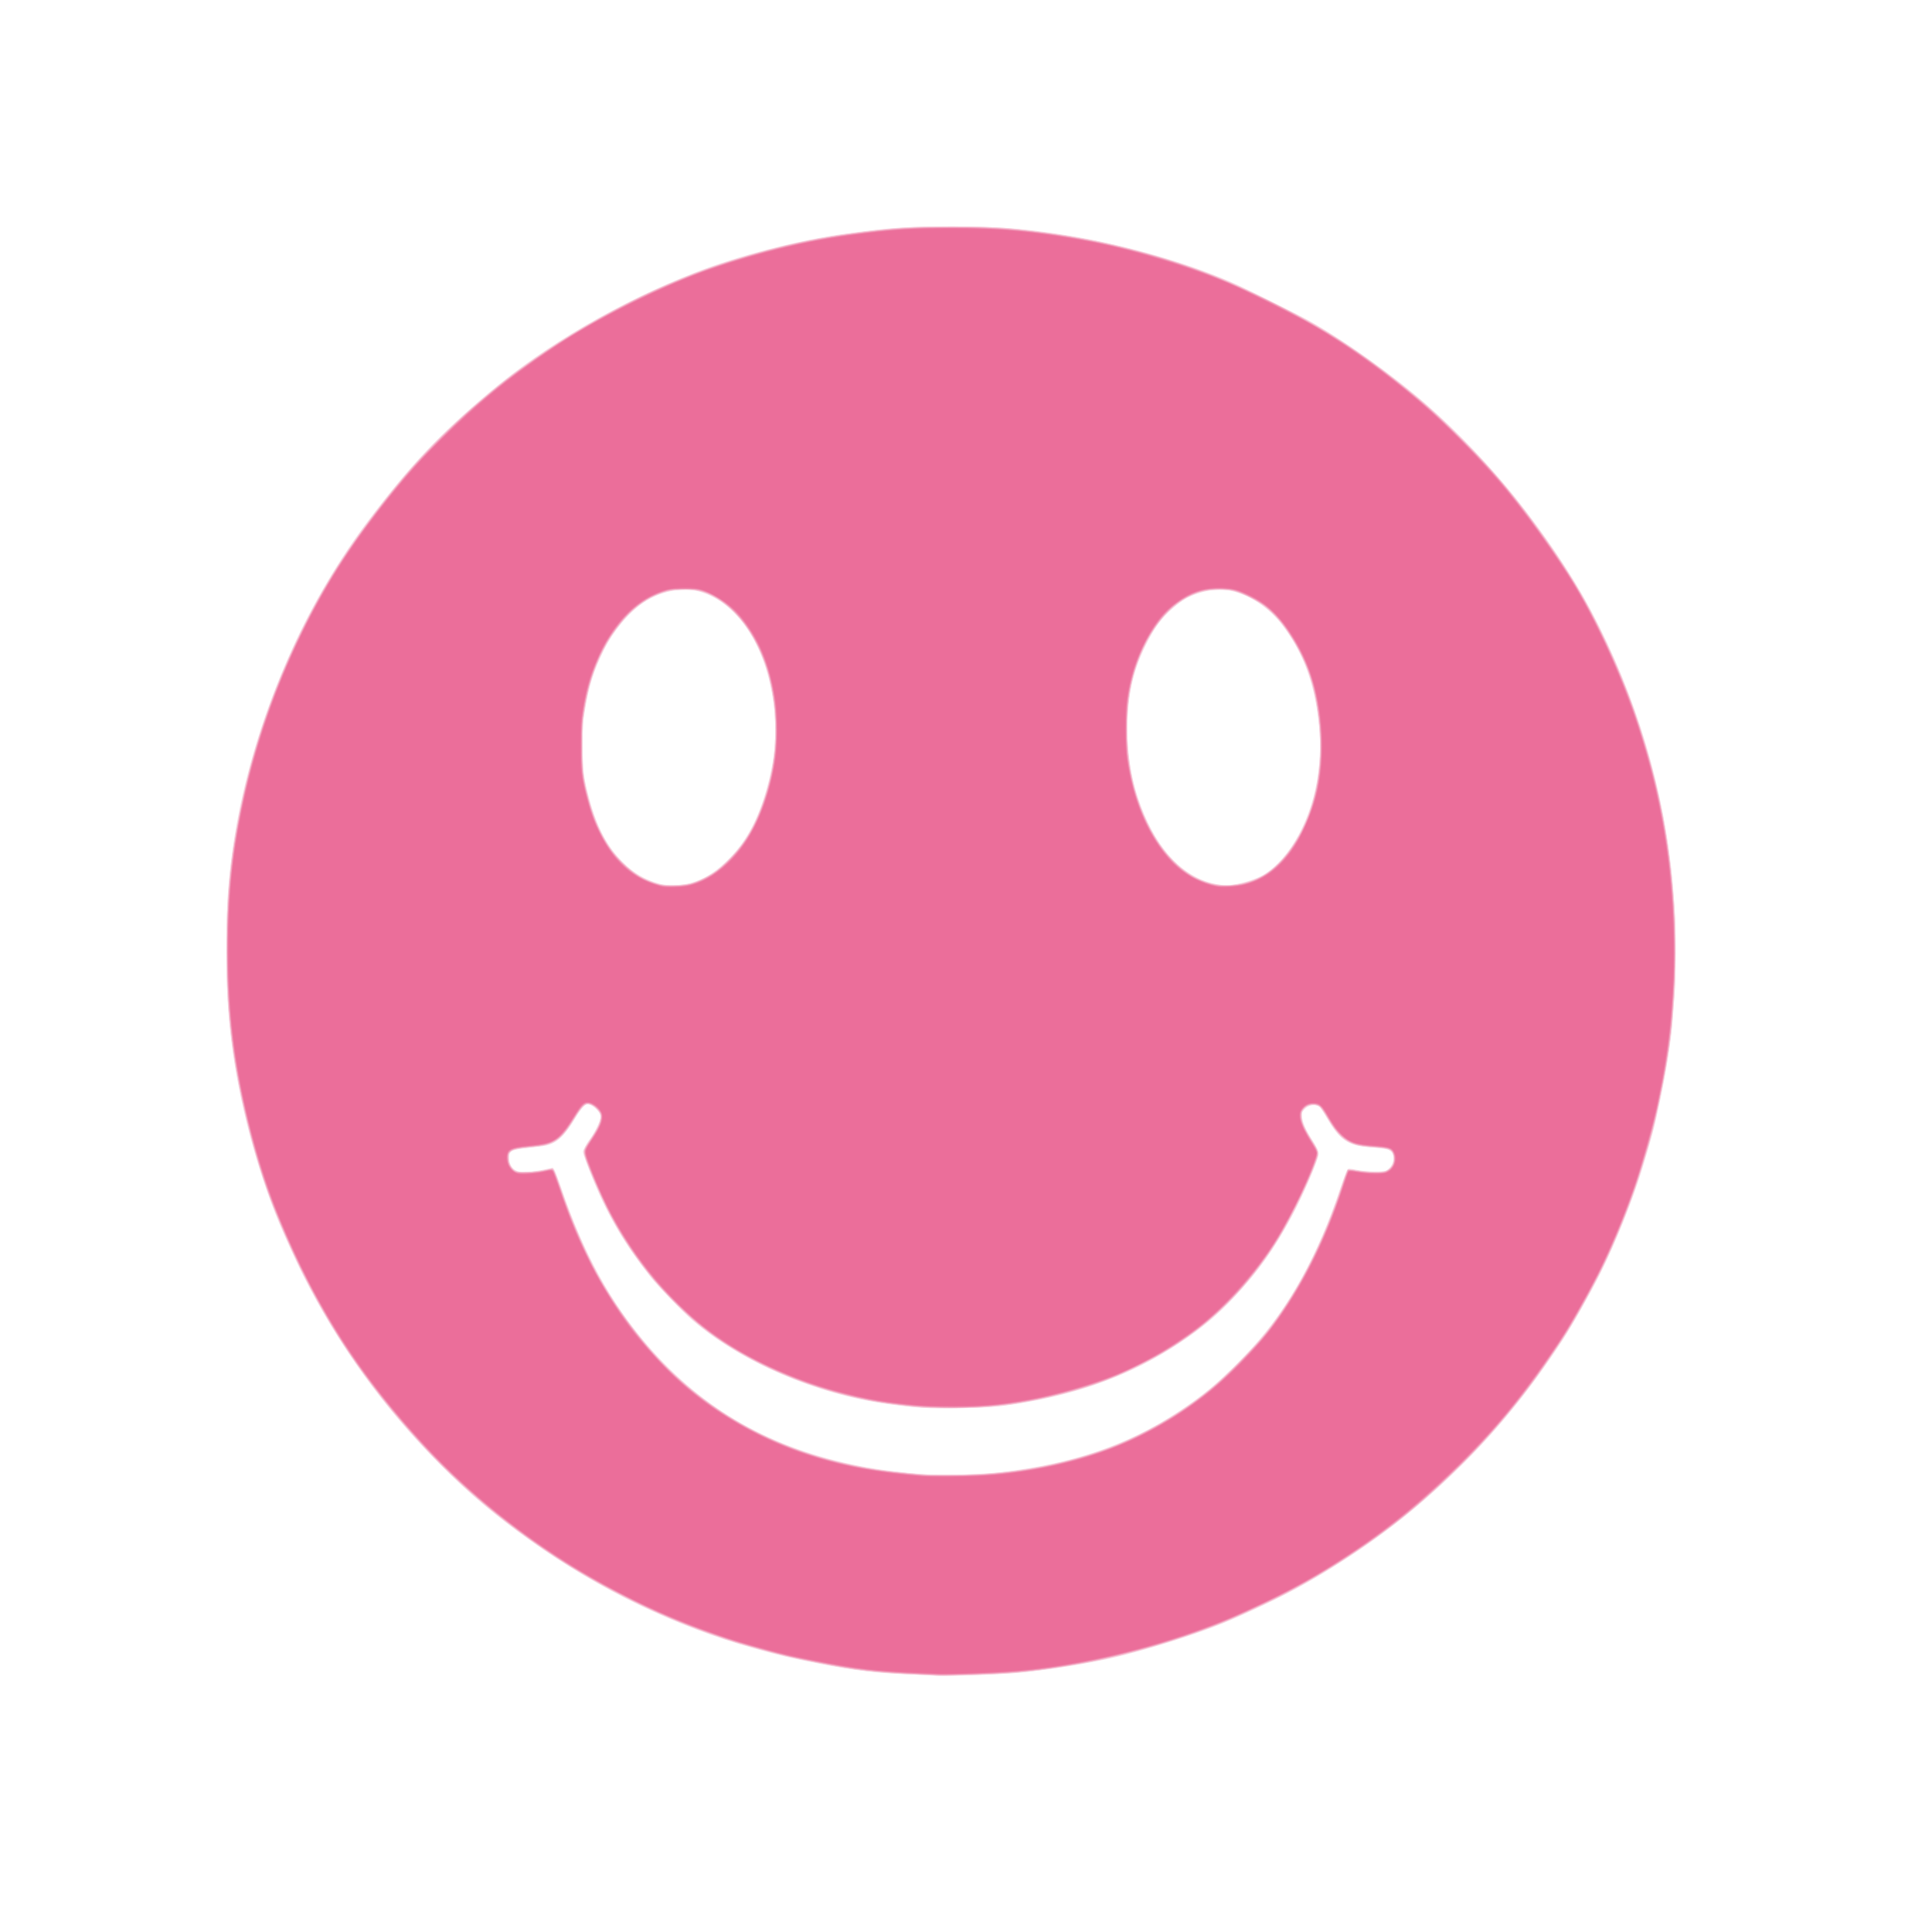
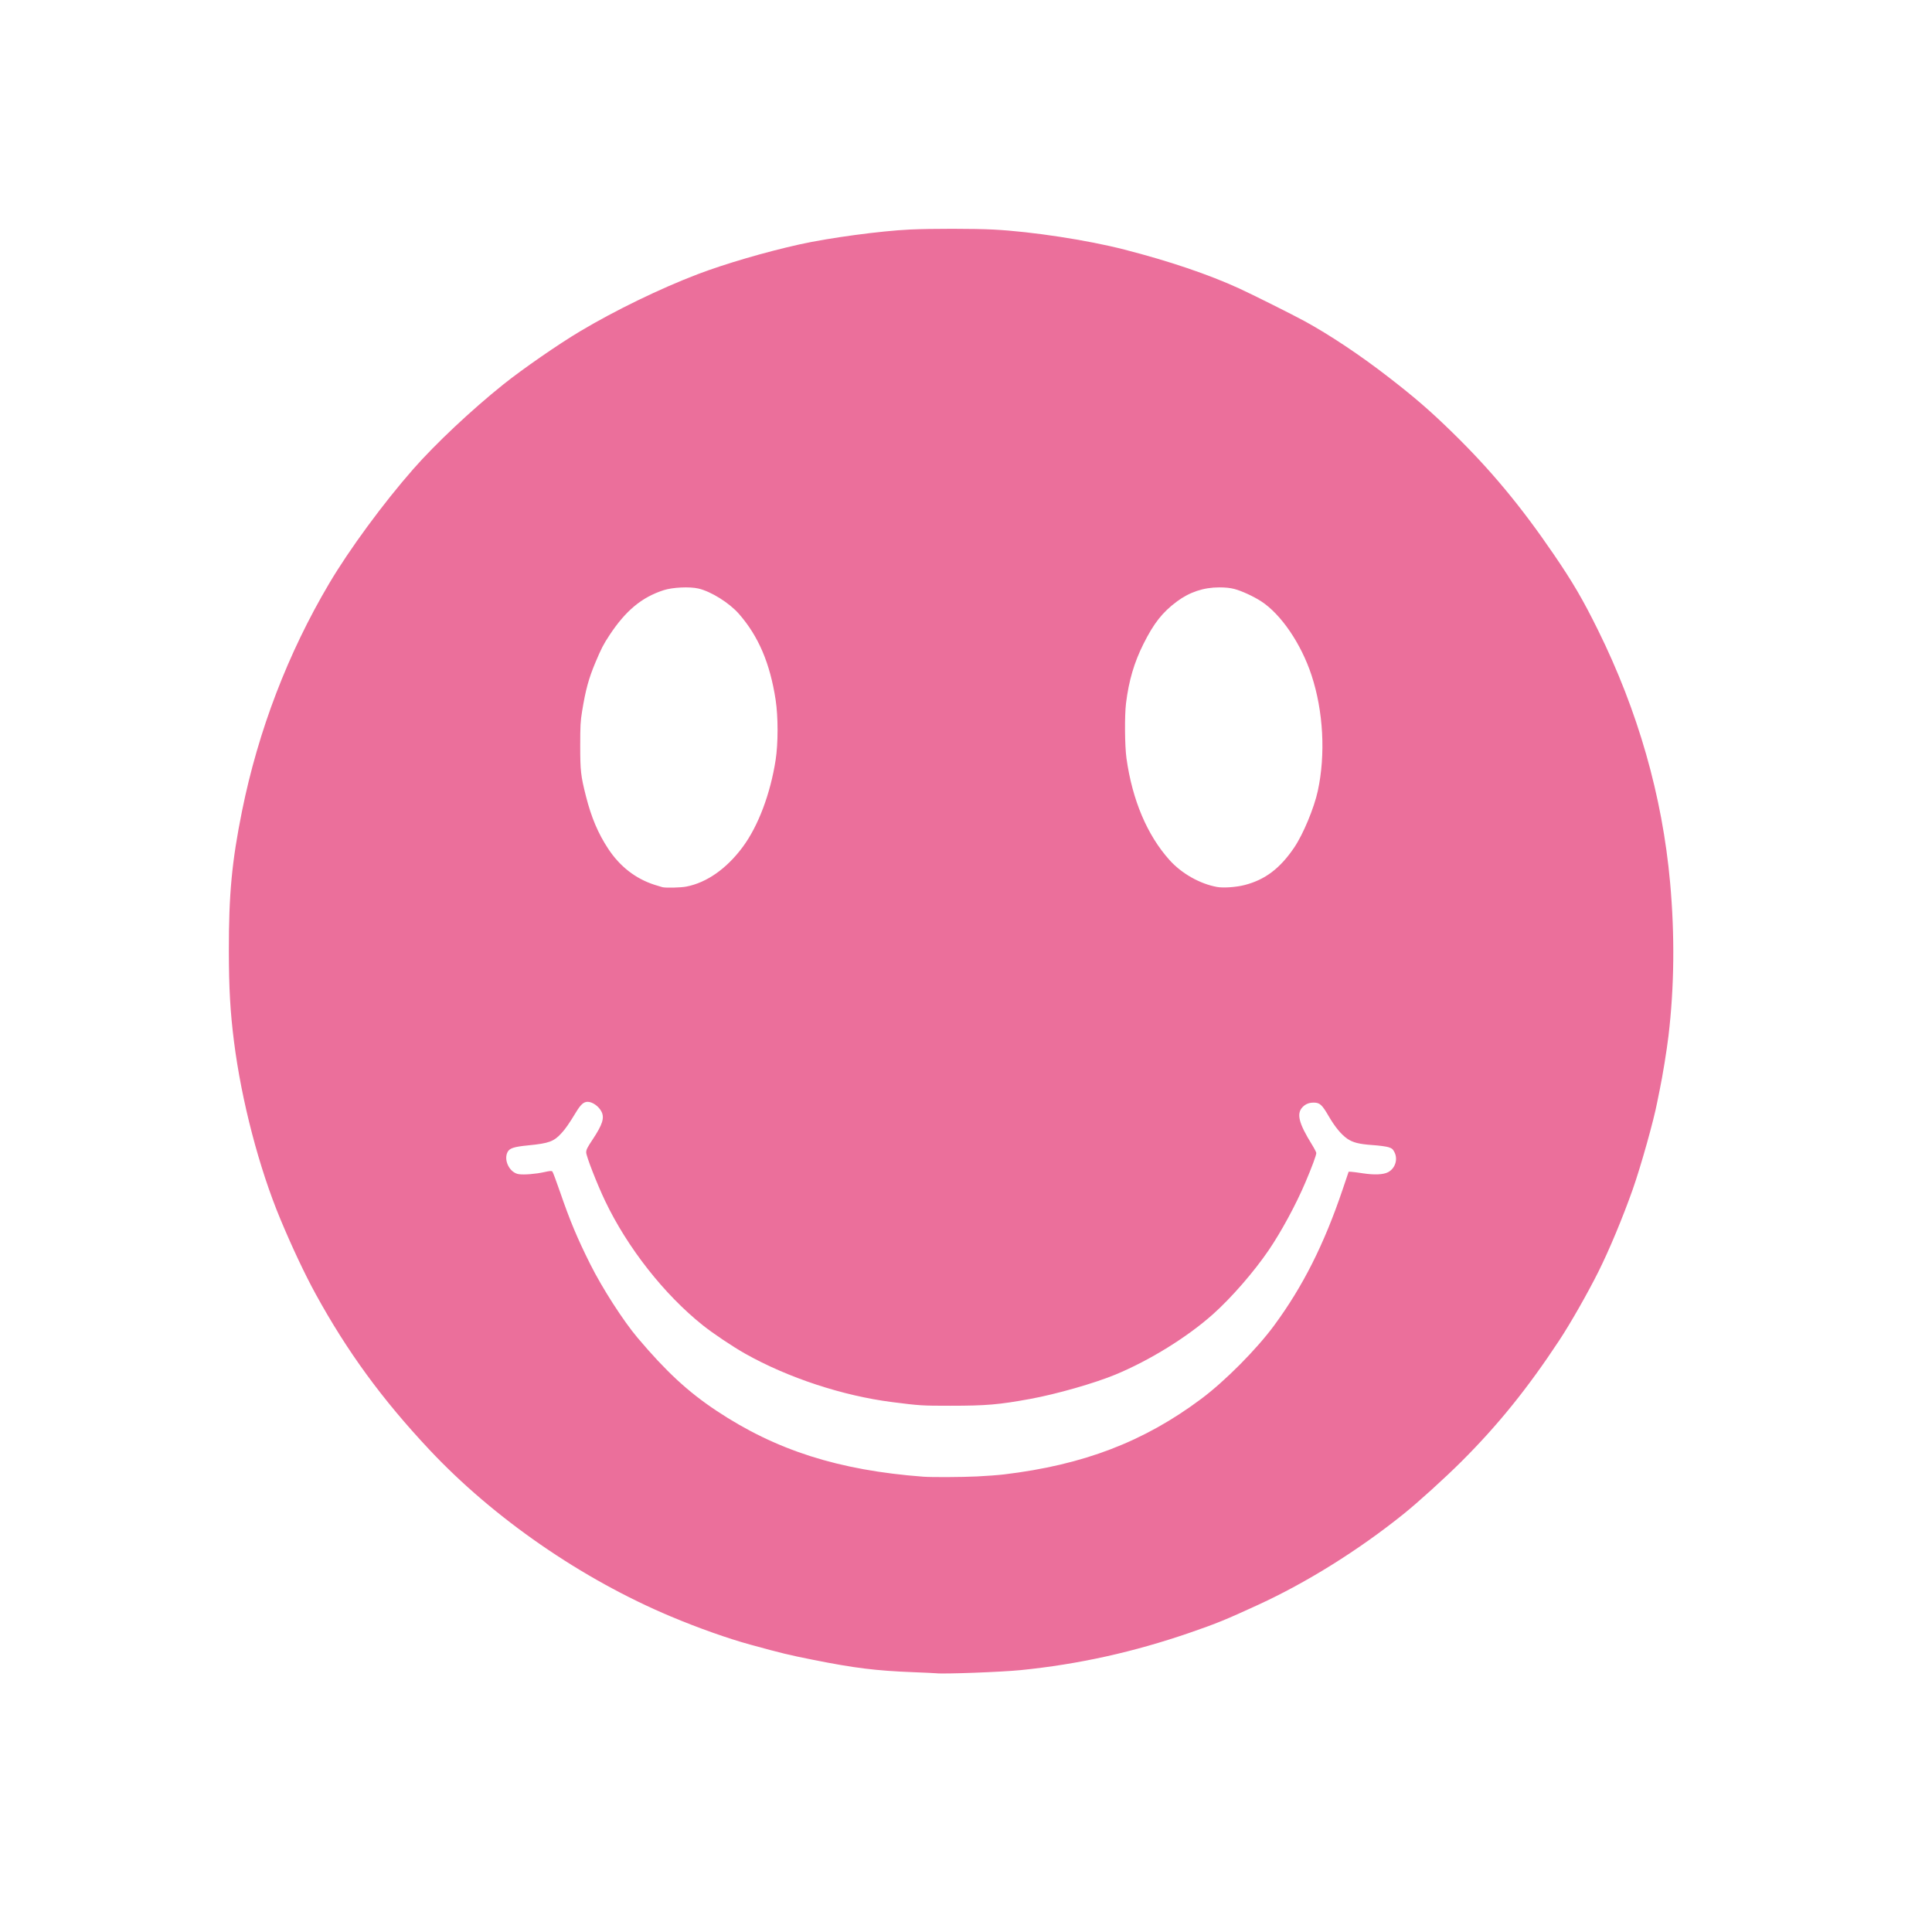
<svg xmlns="http://www.w3.org/2000/svg" width="128pt" height="128pt" viewBox="0 0 45.156 45.156">
-   <path style="fill:#f9d8e3" d="M914 1844.415c-.825-.193-13.2-.804-27.5-1.357-43.54-1.682-71.78-4.997-115.408-13.545-38.64-7.57-45.741-9.236-81.592-19.14-97.54-26.946-193.719-73.224-280-134.728-44.728-31.883-77.095-59.124-113-95.105-70.791-70.94-128.552-150.786-172.477-238.424-8.543-17.045-21.824-46.099-29.537-64.616-27.79-66.716-50.223-151.67-59.415-225-4.916-39.217-6.434-66.429-6.473-116-.039-49.203 1.076-71.52 5.445-109 10.259-88.005 37.168-181.887 77.266-269.568 25.593-55.963 58.161-110.869 93.893-158.293 52.438-69.596 89.437-108.85 152.722-162.026 70.758-59.457 163.466-113.393 257.97-150.084 54.695-21.235 130.262-40.653 188.99-48.563 56.131-7.56 76.07-8.916 131.116-8.923 54.298-.007 83.951 2.029 131.5 9.025 78.977 11.621 166.237 36.398 228.189 64.793 16.433 7.532 73.925 36.251 86.311 43.115 44.85 24.856 105.58 68.119 149.5 106.504 36.494 31.894 79.923 77.453 110.874 116.314 37.634 47.253 71.62 97.937 94.316 140.658 57.347 107.943 92.633 226.41 102.774 345.048 2.982 34.887 3.516 47.337 3.519 82 0 21.704-.57 42.598-1.505 55-.83 11-1.964 26.075-2.522 33.5-1.781 23.711-7.886 62.255-15.84 100-6.74 31.987-10.32 45.574-22.264 84.5-12.14 39.566-33.336 92.522-51.757 129.31-13.647 27.254-35.193 65.415-47.817 84.69-39.055 59.632-78.073 108.219-122.832 152.956-53.658 53.633-102.779 92.591-167.946 133.2-36.772 22.916-67.737 38.927-121 62.566-33.77 14.988-92.223 34.195-142.088 46.688-32.642 8.179-86.31 17.044-127.412 21.046-22.883 2.229-100.465 4.76-106 3.46zM965.5 1592c24.06-1.144 40.452-2.9 66-7.07 82.984-13.548 148.236-40.271 211.007-86.417 22.915-16.847 45.353-37.528 70.228-64.73 45.822-50.11 82.397-116.202 110.005-198.782 4.137-12.375 8.25-23.244 9.141-24.153 1.505-1.536 2.357-1.512 12.119.345 14.099 2.68 32.294 2.968 36.662.578 9.767-5.344 12.196-19.845 4.145-24.741-3.461-2.105-6.592-2.604-25.447-4.052-26.222-2.014-36.966-9.16-51.86-34.494-3.85-6.549-8.04-13.146-9.31-14.66-4.654-5.548-14.503-4.647-20.206 1.848-2.951 3.361-3.17 4.088-2.792 9.3.464 6.42 4.784 16.322 12.073 27.674 6.559 10.216 8.735 14.824 8.735 18.497 0 6.68-19.282 51.57-33.53 78.06-21.962 40.83-41.45 68.29-71.18 100.298-21.673 23.332-41.225 39.75-70.29 59.02-58.161 38.56-121.246 62.219-201 75.383-23.23 3.835-40.922 5.2-75 5.785-36.208.622-51.797-.3-88-5.2-90.009-12.185-184.051-52.535-245.317-105.256-12.572-10.818-43.017-42.32-52.445-54.264-31.45-39.847-51.997-74.322-70.058-117.545-8.295-19.851-14.18-35.966-14.18-38.825 0-2.464 4.264-10.345 8.981-16.598 5.36-7.106 12.015-20.527 12.675-25.56.4-3.057-.007-4.704-1.82-7.347-3.213-4.687-8.705-8.917-12.584-9.693-2.84-.568-3.71-.17-7.063 3.226-2.102 2.13-6.238 7.924-9.19 12.874-13.918 23.338-23.196 32.09-37.499 35.377-2.75.632-11.661 1.808-19.803 2.612-23.24 2.296-26.252 3.78-26.125 12.868.107 7.648 3.376 13.29 9.19 15.862 3.96 1.752 5.968 1.972 13.764 1.507 5.02-.3 14.194-1.598 20.388-2.885l11.262-2.341 1.739 2.147c.957 1.181 5.024 11.756 9.039 23.5 28.051 82.054 61.416 142.84 108.079 196.899 69.534 80.557 154.755 128.985 265.467 150.853 22.162 4.378 51.94 8.182 81.5 10.412 10.344.78 42.939.618 62.5-.312zm-356-739.945c18.091-4.912 33.357-14.794 50.353-32.595 20.323-21.286 34.075-47.15 44.672-84.015 12.954-45.063 14.613-84.674 5.401-128.944-13.07-62.815-47.815-108.602-90.743-119.581-20.856-5.334-48.019.3-68.536 14.215-18.504 12.55-37.589 35.45-49.475 59.366-12.7 25.556-18.781 44.93-23.85 76-2.553 15.642-2.772 19.157-2.744 44 .034 30.767 1.217 40.058 8.53 67 9.352 34.454 22.01 58.477 40.892 77.6 14.285 14.469 28.534 22.887 47.35 27.974 9.506 2.57 26.611 2.113 38.15-1.02zm683.119 1.407c11.318-1.96 26.675-7.191 33.946-11.562 34.106-20.5 61.67-71.72 68.826-127.899 3.536-27.76 2.967-51.122-1.986-81.462-6.59-40.372-20.161-73.082-42.665-102.83-16.527-21.849-40.45-37.97-64.137-43.223-12.499-2.772-26.997-1.711-41.372 3.026-12.519 4.126-19.67 8.298-31.751 18.526-13.936 11.797-23.549 25.015-34.52 47.463-15.631 31.988-22.168 62.096-22.361 103-.166 35.187 5.414 67.143 17.11 97.979 21.151 55.771 54.134 89.54 94.791 97.048 9.482 1.75 13.7 1.74 24.119-.066z" transform="matrix(.01867 0 0 .01867 4.758 4.73)" />
-   <path style="fill:#f7c9d9" d="M921 1844.416c-1.375-.197-14.875-.828-30-1.404-33.203-1.262-61.18-3.831-86-7.896-32.466-5.317-76.664-14.845-105-22.635-33.825-9.3-35.937-9.942-59.5-18.123-78.694-27.32-155.017-66.341-223.5-114.267-66.03-46.21-114.758-90.285-168.143-152.091-17.84-20.655-22.82-26.87-40.805-50.936-46.758-62.563-82.84-127.084-115.609-206.731C66.088 1206.275 44.036 1121.19 35.08 1049c-4.586-36.964-6.327-67.216-6.417-111.5-.152-74.614 5.162-124.317 20.854-195.036 27.399-123.485 83.838-246.657 157.797-344.376 51.474-68.01 89.269-108.017 151.075-159.919 39.4-33.085 91.887-68.603 140.611-95.15 40.17-21.885 65.353-33.839 106.5-50.553 46.187-18.76 112.678-37.87 164.988-47.415 37.905-6.917 86.224-12.729 117.012-14.073 41.146-1.797 102.102-.834 127 2.007 45.819 5.228 60.677 7.373 93.933 13.564 55.488 10.33 131.083 33.388 180.067 54.926 18.701 8.222 66.074 31.593 86.5 42.673 45.78 24.834 91.885 56.645 141 97.287 52.12 43.127 103.911 98.125 146.027 155.065 42.176 57.02 66.326 96.389 91.023 148.38 21.658 45.593 35.572 80.908 48.978 124.308 23.85 77.21 35.87 145.832 40.078 228.812 1.227 24.188.648 78.779-1.034 97.5-.543 6.05-1.448 17.525-2.01 25.5-.908 12.864-3.528 33.414-7.14 56-2.298 14.375-11.071 57.618-15.013 74-4.52 18.787-17.771 63.694-24.584 83.31-11.822 34.042-31.682 81.37-45.423 108.249-17.295 33.831-35.023 64.613-51.222 88.941-51.251 76.967-99.338 132.054-168.18 192.664-57.725 50.822-136.387 101.87-205.5 133.36a8378.413 8378.413 0 0 0-24 10.992c-51.343 23.63-131.617 48.414-194.087 59.922-53.423 9.842-87.309 13.53-137.913 15.014-10.725.315-24.675.74-31 .946-6.325.206-12.625.214-14 .017zm50-252.42c64.73-3.265 132.926-18.81 185.852-42.365 35.265-15.695 77.293-41.843 106.12-66.024 10.728-9 44.958-42.964 56.544-56.107 42.523-48.232 79.66-117.558 105.607-197.144 3.254-9.979 6.554-18.673 7.335-19.321 1.099-.912 3.416-.786 10.231.556 5.593 1.1 13.923 1.766 22.811 1.822 13.025.08 14.221-.07 17.18-2.18 5.496-3.921 7.616-8.46 7.125-15.251-.737-10.194-2.982-11.318-25.808-12.923-7.977-.561-16.977-1.747-20-2.635-15.214-4.47-24.64-13.088-36.594-33.46-4.193-7.146-8.76-13.886-10.148-14.978-3.18-2.5-12.207-2.726-16.1-.402-4.81 2.87-6.664 6.383-6.559 12.416.13 7.42 3.095 14.607 11.614 28.145 10.334 16.422 10.438 16.855 6.663 27.572-12.427 35.274-38.212 85.656-60.063 117.362-41.803 60.655-93.539 105.29-161.31 139.17-43.543 21.768-92.7 37.067-151.5 47.15-26.406 4.528-46.495 5.982-83.5 6.044-35.184.059-41.324-.347-76.5-5.063-62.212-8.34-131.655-31.524-184-61.427-32.79-18.733-56.17-36.282-81.868-61.453-46.45-45.498-78.721-93.502-104.944-156.106-10.767-25.705-13.617-34.296-12.806-38.615.353-1.885 3.615-7.668 7.247-12.853 8.84-12.616 13.371-22.35 13.371-28.72 0-4.314-.491-5.483-3.966-9.43-4.525-5.14-8.343-7.062-13.114-6.598-4.04.392-8.334 5.477-17.79 21.064-11.423 18.828-20.21 26.466-34.63 30.103-3.3.832-13.155 2.24-21.9 3.13-21.346 2.17-23.6 3.366-23.6 12.523 0 7.16 3.136 13.503 8.025 16.229 3.109 1.733 4.845 1.878 16.475 1.377 7.15-.307 16.6-1.395 21-2.416 4.4-1.022 8.572-1.666 9.271-1.432 2.043.683 3.885 5.06 11.369 27.017 14.881 43.663 33.217 85.155 51.14 115.727 25.8 44.009 59.606 86.84 92.22 116.84 52.752 48.525 114.783 82.957 184.763 102.56 28.059 7.86 63.485 14.735 88.237 17.126 6.6.637 17.85 1.736 25 2.442 16.06 1.585 55.495 1.841 81.5.529zM610.5 852.614c9.07-2.502 24.144-10.093 32.078-16.154 8.125-6.207 22.74-21.05 29.779-30.242 18.73-24.462 34.368-65.216 40.82-106.389 3.204-20.438 3.216-57.874.026-78.328-4.432-28.42-10.545-48.38-21.317-69.595-14.662-28.879-37.199-51.914-60.437-61.773-10.354-4.393-17.313-5.416-33.614-4.941-13.207.385-15.122.691-24.335 3.895-33.425 11.623-62.238 43.022-80.94 88.203-7.523 18.172-11.29 32.056-15.254 56.211-2.62 15.969-2.788 18.82-2.76 47 .027 26.547.286 31.428 2.256 42.412 6.166 34.382 17.233 63.672 32.505 86.027 6.814 9.975 22.288 25.39 31.884 31.763 7.504 4.983 18.667 9.898 29.121 12.822 7.026 1.964 31.797 1.403 40.188-.911zm687.637.359c11.473-2.338 22.789-6.582 30.197-11.326 18.306-11.722 35.059-32.034 47.221-57.253 20.999-43.54 27.125-94.173 18.378-151.893-5.079-33.517-15.133-61.17-31.77-87.382-17.4-27.413-31.582-40.757-55.42-52.138-13.351-6.375-20.332-7.947-35.365-7.965-20.353-.025-35.438 4.906-51.378 16.794-31.463 23.466-55.177 69.434-61.49 119.191-11.57 91.195 20.067 183.684 74.986 219.217 20.604 13.331 41.542 17.462 64.641 12.755z" transform="matrix(.01867 0 0 .01867 4.758 4.73)" />
-   <path style="fill:#f3b0c7" d="M915.5 1843.393c-1.1-.184-13.7-.792-28-1.35-44.005-1.72-71.748-4.98-115.877-13.617-35.906-7.027-44.067-8.921-75.449-17.507-69.278-18.953-130.417-43.795-196.174-79.71-82.433-45.021-162.141-106.844-223.963-173.709-63.034-68.175-108.66-133.076-148.783-211.636-15.063-29.493-35.35-76.014-45.73-104.864-20.262-56.313-38.023-130.35-45.459-189.5-4.743-37.73-6.362-66.527-6.434-114.5-.107-69.788 3.584-110.57 15.475-171 20.49-104.132 60.864-208.557 115.218-298 25.363-41.738 70.27-101.932 103.698-139 16.952-18.798 55.665-57.052 71.402-70.553 37.652-32.306 48.96-41.204 79.576-62.613 76.068-53.193 165.317-97.737 245.214-122.386C728.39 52.416 767.6 44.223 841.937 35.476c28.182-3.317 52.085-4.448 94.063-4.453 42.675-.005 66.27 1.186 98.635 4.978 82.743 9.694 159.515 28.456 230.657 56.37 28.45 11.162 78.053 34.913 114.208 54.683 46.883 25.636 105.601 67.522 153.5 109.5 17.446 15.288 61.84 59.71 78.897 78.946 45.458 51.265 93.45 119.091 122.407 173 40.834 76.018 72.747 164.028 89.565 247 13.048 64.377 18.687 124.829 17.863 191.5-.83 67.195-5.856 112.775-19.625 178-6.47 30.643-8.616 38.989-18.647 72.5-11.905 39.766-24.436 73.675-41.143 111.331-12.79 28.829-35.684 72.264-54.068 102.582-5.59 9.221-28.716 43.302-40.092 59.087-42.244 58.617-103.002 122.817-161.657 170.817-50.295 41.16-115.285 82.66-171.5 109.517-47.871 22.87-67.574 30.991-108.226 44.604-70.741 23.688-137.602 37.98-208.367 44.541-23.386 2.168-95.96 4.576-102.907 3.414zm52-250.415c58.387-2.835 117.763-14.977 169.5-34.664 7.975-3.035 23.5-9.929 34.5-15.32 51.554-25.271 94.089-56.835 133.519-99.08 19.145-20.513 22.351-24.225 31.324-36.258 37.77-50.654 64.698-103.815 88.104-173.93 3.998-11.977 7.574-22.08 7.948-22.454.373-.373 5.725.19 11.892 1.253 15.202 2.618 31.855 2.65 37.052.069 5.584-2.773 9.161-8.677 9.161-15.12 0-6.14-1.884-10.104-5.754-12.105-1.554-.804-8.095-1.907-14.535-2.452-21.844-1.85-27.385-2.81-33.962-5.888-11.117-5.202-19.346-14.483-31.852-35.924-2.855-4.893-6.148-9.167-7.897-10.246-5.934-3.662-14.868-1.776-19.898 4.202-2.571 3.056-2.773 3.881-2.417 9.887.454 7.64 4.121 15.924 13.749 31.052 7.446 11.701 8.002 14.152 5.059 22.291-9.12 25.22-26.916 63.033-41.988 89.209-27.251 47.33-69.845 95.933-110.32 125.885-24.225 17.928-46.203 31.138-75.185 45.193-28.943 14.035-53.698 23.024-88.093 31.987-48.154 12.55-82.255 17.198-132.907 18.116-34.53.626-50.093-.31-86.5-5.207-96.93-13.035-195.556-57.397-256.5-115.373-41.737-39.704-72.579-81.237-96.983-130.601-11.185-22.622-24.48-54.025-27.166-64.163-1.71-6.457-1.305-7.578 7.282-20.11 7.961-11.617 12.45-20.784 13.13-26.811.634-5.633-2.795-11.212-9.508-15.47-9.276-5.882-12.217-3.937-24.804 16.402-9.72 15.706-17.285 24.239-25.125 28.339-7.655 4.003-11.734 4.901-30.826 6.79-23.621 2.335-27.845 5.07-26.074 16.878.762 5.078 3.718 9.96 7.906 13.053 4.126 3.047 22.081 2.876 36.605-.348l10.437-2.317 1.654 2.043c.91 1.124 4.71 10.969 8.446 21.878 16.202 47.315 34.87 89.4 53.756 121.191 35.398 59.582 76.48 106.757 124.38 142.826 59.494 44.798 125.797 72.821 206.39 87.23 16.945 3.03 47.086 6.596 71 8.4 10.497.792 46.044.61 65.5-.333zM609 853.51c9.838-2.593 25.532-10.45 34.655-17.35 16.739-12.657 34.445-34.427 44.788-55.064 18.849-37.613 29.779-87.251 28.206-128.096-1.457-37.82-9.32-70.985-23.6-99.535-12.16-24.315-27.639-43.077-45.15-54.728C631.64 487.918 619.294 484 601.47 484c-29.435 0-57.01 14.472-78.544 41.223-10.626 13.199-16.742 22.45-22.672 34.298-12.046 24.063-19.162 46.571-23.861 75.479-2.65 16.3-2.844 19.42-2.818 45.5.032 31.873 1.153 40.808 8.534 68 6.76 24.906 14.108 41.582 26.587 60.336 11.249 16.906 31.298 33.945 47.64 40.487 13.782 5.518 20.123 6.702 33.665 6.285 7.377-.226 15.164-1.086 19-2.098zm691.863-.507c25.018-6.063 43.088-18.943 59.917-42.706 22.067-31.157 34.24-68.472 37.385-114.597 2.49-36.526-4.706-84.038-17.547-115.85-6.724-16.656-18.054-36.606-29.163-51.35-6.677-8.863-19.107-20.905-27.221-26.374-9.45-6.367-25.701-13.873-35.197-16.254-11.821-2.964-29.672-2.269-42.037 1.637-31.603 9.984-56.357 36.004-74.005 77.793-12.334 29.202-17.44 56.73-17.475 94.198-.04 42.905 8.334 81.361 25.556 117.354 18.303 38.253 43.93 64.3 72.995 74.192 15.588 5.305 30.42 5.925 46.792 1.957z" transform="matrix(.01867 0 0 .01867 4.758 4.73)" />
-   <path style="fill:#f1a0bd" d="M905 1842.95c-66.86-3.233-86.869-5.554-141.259-16.384-30.334-6.04-33.854-6.875-66.241-15.71-29.54-8.06-35.553-9.915-59.483-18.358-48.905-17.254-90.208-35.728-137.017-61.285-73.082-39.902-145.914-94.151-203.01-151.213-47.288-47.26-95.605-107.641-129.232-161.5-32.333-51.785-63.687-115.374-84.561-171.5-21.382-57.489-40.381-135.477-48.116-197.5-9.852-79.01-8.9-170.856 2.545-245.5 3.172-20.688 11.184-60.326 16.458-81.426 29.234-116.954 81.65-228.58 150.689-320.91C258.48 331.175 298.678 288.668 363 235.4c38.03-31.495 89.148-65.809 136.5-91.627 39.982-21.801 64.672-33.518 106-50.306 58.733-23.857 138.17-44.85 202.498-53.515C860.853 32.832 887.11 31.03 938 31.023c48.711-.006 84.667 2.703 132.5 9.984 80.601 12.268 163.127 36.26 229.498 66.717 81.478 37.39 136.12 70.79 202.409 123.722 26.266 20.974 44.279 37.16 70.123 63.015 45.897 45.915 77.043 83.793 117.203 142.539 26.78 39.173 42.345 66.101 61.85 107 22.139 46.423 35.805 81.014 49.35 124.907 19.889 64.45 31.448 121.944 37.014 184.093 2.914 32.547 4.044 56.917 4.033 87-.01 23.87-.646 37.08-3.964 82.183-3.095 42.068-16.373 111.803-30.62 160.817-16.574 57.017-39.603 116.74-61.618 159.8-42.146 82.437-92.641 154.151-154.829 219.893-21.694 22.934-60.63 58.925-85.949 79.449-46.667 37.828-107.408 77.031-160.702 103.72-16.364 8.194-58.75 27.446-71.798 32.61-52.98 20.968-119 40.094-170.556 49.408-53.938 9.745-83.938 13-134.444 14.587-39.871 1.253-45.675 1.298-62.5.484zm65.5-249.977c52.697-2.635 107.091-13.145 155-29.949 53.077-18.617 109.494-52.208 149-88.715 24.188-22.352 49.708-49.709 63.237-67.788 36.84-49.228 65.454-106.245 88.271-175.883 3.38-10.318 6.733-18.985 7.45-19.26.717-.275 5.07.224 9.673 1.11 10.368 1.994 26.932 3.03 33.267 2.08 5.756-.864 11.906-5.928 13.662-11.25 1.723-5.222.71-12.87-2.101-15.862-3.115-3.316-6.817-4.144-24.09-5.391-17.36-1.254-25.228-3.412-34.045-9.338-7.747-5.208-14.064-12.937-22.132-27.082-8.043-14.102-10.87-16.645-18.495-16.645-6.947 0-12 2.956-14.67 8.585-3.359 7.077.205 18.158 11.75 36.534 9.106 14.49 9.222 14.873 6.806 22.353-10.109 31.29-39.157 88.538-60.65 119.528-44.628 64.35-95.492 107.534-167.933 142.577-29.004 14.03-56.639 23.81-94 33.265-71.385 18.066-136.343 21.632-211.5 11.61-66.886-8.918-141.92-35.684-198.911-70.954-24.404-15.102-43.614-30.182-64.968-50.998-18.198-17.74-30.667-31.885-44.933-50.974-25.996-34.784-42.443-63.358-58.722-102.026-11.416-27.114-14.711-36.566-14.17-40.64.312-2.341 3.34-7.93 8.487-15.657 8.82-13.243 12.217-20.961 12.217-27.763 0-3.878-.568-5.101-4.198-9.04-4.981-5.403-8.502-7.4-13.05-7.4-4.432 0-8.804 4.568-16.27 17-17.424 29.013-25.275 34.321-54.71 36.993-16.868 1.53-22.278 2.72-25.782 5.669-2.676 2.252-2.99 3.114-2.99 8.215 0 6.683 2.97 13.393 7.331 16.564 2.536 1.844 4.206 2.05 16 1.968 9.398-.065 15.737-.676 22.135-2.136 4.932-1.124 9.483-1.846 10.115-1.604 1.672.642 2.87 3.61 10.625 26.331 19.33 56.625 42.092 104.218 69.095 144.469 29.428 43.862 65.551 83.463 102.236 112.075 63.172 49.272 137.123 80.24 222.963 93.37 10.655 1.63 38.402 4.692 58 6.4 9.127.797 52.401.588 71-.342zM609.18 853.606c19.03-4.827 33.948-14.479 52.546-33.994 20.407-21.414 33.837-46.875 44.633-84.618 4.883-17.072 6.711-26.627 9.212-48.133 3.145-27.05.566-62.587-6.668-91.861-11.86-47.994-38.963-86.6-72.729-103.591-12.533-6.307-20.14-7.75-38.017-7.206-13.505.41-15.443.717-24.657 3.903-23.967 8.286-43.452 24.644-62.411 52.394-17.462 25.559-28.602 55.429-34.832 93.394-2.544 15.506-2.722 18.594-2.694 46.606.035 33.593 1.072 42.322 8.079 68 9.48 34.741 22.157 58.454 41.765 78.125 14.741 14.79 28.283 22.828 46.905 27.846 8.8 2.37 27.778 1.949 38.868-.865zm693.32-.51c18.27-4.539 30.347-11.589 44.572-26.021 16.681-16.926 29.927-39.447 39.308-66.834 14.433-42.138 16.3-91.598 5.462-144.741-8.448-41.43-34.264-87.46-61.137-109.012-9.666-7.751-30.973-18.725-40.705-20.963-3.822-.88-11.445-1.499-18.5-1.503-14.14-.01-24.726 2.174-36.158 7.456-38.961 18-69.818 69.783-78.077 131.022-2.321 17.216-2.277 57.746.081 74.388 3.488 24.609 7.1 39.224 14.854 60.112 15.328 41.286 39.666 72.995 67.8 88.332 7.312 3.986 19.171 8.184 27.164 9.616 7.83 1.402 26.086.446 35.336-1.852z" transform="matrix(.01867 0 0 .01867 4.758 4.73)" />
-   <path style="fill:#ee8eb0" d="M897.5 1841.815c-31.334-1.386-68.818-4.66-89-7.776-20.238-3.124-69.066-12.618-82.759-16.092-72.867-18.486-131.343-39.708-189.241-68.678-61.606-30.824-107.73-59.981-163.375-103.275-67.483-52.503-137.9-128.784-189.272-205.03-25.686-38.124-51.536-84.202-70.385-125.464-26.043-57.008-40.67-97.796-54.565-152.162-14.377-56.245-21.374-97.687-26.06-154.338-2.943-35.572-3.21-106.415-.531-141.5 8.885-116.427 40.567-229.273 94.828-337.762C155.728 472.58 187.21 424.364 234.046 366c22.851-28.474 35.553-42.634 62.432-69.596C339.238 253.512 382 218.48 434.5 183.33c49.643-33.239 109.447-64.48 172-89.852 58.97-23.919 135.895-44.048 202.472-52.98 57.1-7.66 79.634-8.948 143.028-8.177 45.537.554 51.674.931 91 5.59 74.397 8.815 156.753 29.342 222.954 55.572 39.727 15.74 105.111 48.528 141.745 71.08 32.262 19.859 58.445 38.469 92.801 65.958 41.765 33.417 81.826 72.117 120.059 115.98 29.323 33.641 75.436 97.404 97.631 135 23.68 40.112 49.03 93.805 67.139 142.21 9.56 25.555 22.253 66.485 29.085 93.79 22.949 91.718 31.26 190.676 24.105 287-3.054 41.11-7.552 74.241-14.582 107.397-1.12 5.282-2.497 12.078-3.061 15.103-3.884 20.85-19.948 78.719-29.467 106.156-12.009 34.614-33.695 86.041-47.164 111.844-17.35 33.236-36.993 67.303-49.527 85.89-40.135 59.517-74.66 102.057-117.758 145.098-54.677 54.603-103.497 93.263-169.46 134.194-29.66 18.404-62.238 35.404-107 55.833-68.927 31.458-161.327 57.484-243 68.445-29.815 4.002-47.28 5.456-84.461 7.035-37.805 1.605-45.732 1.638-75.539.32zm69-247.816c65.99-3.137 136.195-18.942 190.078-42.79 42.789-18.938 88.221-48.651 121.453-79.43 13.847-12.826 38.204-38.056 48.075-49.8 40.14-47.753 77.726-119.84 101.297-194.277 2.87-9.064 5.282-15.027 6.223-15.389.846-.324 6.113.236 11.706 1.245 14.146 2.551 30.918 2.562 36.034.023 8.575-4.257 12.505-14.563 8.772-23.002-2.693-6.088-6.264-7.561-21.138-8.718-20.62-1.604-26.017-2.627-33.67-6.378-8.849-4.336-17.628-13.436-24.704-25.603-9.004-15.484-11.582-18.964-15.155-20.457-6.995-2.923-13.87-1.15-19.237 4.962-2.777 3.164-3.23 4.421-3.2 8.9.047 7.153 4.04 16.749 12.775 30.71 3.956 6.323 7.47 12.975 7.81 14.784 1.536 8.188-21.044 59.23-43.671 98.717-26.25 45.81-66.533 92.39-105.813 122.354-12.027 9.175-34.486 24.102-47.575 31.619-13.084 7.515-38.58 20.25-52.115 26.031-28.869 12.33-77.624 26.096-116.445 32.877-33.71 5.888-47.538 6.965-90.5 7.049-38.562.075-44.325-.264-77-4.53-36.208-4.726-79.88-15.725-113.5-28.586-52.831-20.21-94.72-43.857-129.914-73.339-12.98-10.873-41.997-40.01-52.753-52.971-20.393-24.573-40.052-53.835-55.091-82-11.566-21.662-31.469-69.858-31.639-76.617-.09-3.564.95-5.677 7.746-15.755 9.569-14.187 14.093-24.298 13.35-29.835-.656-4.89-4.66-10.179-10.526-13.899-9.187-5.826-12.645-3.546-25.173 16.595-10.329 16.605-16.882 24.103-24.715 28.278-7.35 3.918-11.228 4.785-29.853 6.675-20.262 2.056-24.219 3.311-26.922 8.538-4.428 8.562 2.135 22.48 11.85 25.131 5.502 1.501 19.478.546 32.466-2.22 8.826-1.88 10.497-1.993 11.674-.792.755.77 4.29 9.95 7.854 20.4 13.144 38.53 20.425 56.475 36.108 89 23.997 49.767 60.326 100.632 99.863 139.823 61.209 60.67 140.3 101.93 232.175 121.12 35.496 7.414 79.068 12.23 112.5 12.435 10.725.066 28.95-.33 40.5-.879zm-355.218-740.4c18.432-5.476 33.719-15.452 50.139-32.72 19.718-20.739 33.402-46 44.082-81.379 8.856-29.335 11.898-49.407 11.897-78.5 0-24.88-2.243-43.497-7.898-65.563-14.837-57.888-49.288-100.387-89.652-110.594-11.714-2.962-30.557-2.23-42.85 1.665-27.243 8.632-48.743 26.504-68.56 56.992-12.56 19.32-24.245 48.286-29.854 74-4.762 21.83-6.073 35.353-6.06 62.5.015 29.029.983 37.887 6.61 60.5 9.559 38.41 23.466 66.039 43.344 86.106 14.597 14.737 28.667 22.915 49.02 28.494 10.087 2.765 27.653 2.102 39.782-1.5zm690.85.02c17.974-4.56 31.946-12.53 44.914-25.624 17.495-17.663 31-41.15 40.826-70.995 8.189-24.874 11.38-46.001 11.477-76 .169-51.459-11.627-97.032-34.813-134.5-17.701-28.606-32.74-43.033-56.88-54.564-13.802-6.593-23.29-8.936-36.188-8.936-30.785 0-60.582 17.604-80.804 47.74-14.407 21.469-25.153 47.077-31.13 74.186-5.133 23.274-6.613 65.445-3.163 90.074 9.64 68.821 39.302 124.183 79.498 148.38 8.777 5.283 24.43 11.116 33.78 12.588 8.61 1.354 21.58.416 32.482-2.35z" transform="matrix(.01867 0 0 .01867 4.758 4.73)" />
-   <path style="fill:#ec7aa2" d="M920 1842.433c-1.375-.202-14.664-.83-29.53-1.397-47.036-1.792-73.73-5.023-124.652-15.09-31.172-6.163-36.147-7.318-62.818-14.584-31.574-8.603-40.94-11.457-63.153-19.248-49.298-17.292-90.034-35.439-137.847-61.41-82.478-44.8-163.018-107.152-225.02-174.204-81.091-87.696-135.672-173.03-181.65-284-27.379-66.078-49.802-152.698-58.766-227-9.307-77.154-8.15-168.372 3.062-241.5 22.103-144.157 82.547-289.736 166.702-401.5 34.167-45.376 56.083-70.903 90.66-105.6C341.12 252.619 382.808 218.51 437 182.344c56.36-37.612 137.922-78.396 198.802-99.41 57.018-19.679 119.204-34.845 172.083-41.967 52.983-7.135 79.193-8.937 130.115-8.943 60.312-.008 109.267 4.797 172.894 16.968 56.098 10.732 128.735 33.012 177.606 54.478 16.485 7.24 68.403 32.92 87.793 43.423 47.639 25.805 107.604 68.384 154.974 110.04 25.63 22.539 65.75 63.222 89.94 91.204 29.468 34.083 72.394 93.495 95.997 132.864 31.665 52.815 62.986 123.97 82.797 188.095C1828.06 759.92 1841.015 845.56 1840.98 940c-.01 25.08-.434 35.013-3.018 70.5-2.147 29.495-7.997 70.962-14.015 99.349-1.126 5.308-2.506 12.126-3.068 15.151-4.247 22.875-20.889 81.955-31.69 112.5-18.174 51.403-37.226 93.562-63.796 141.173-16.938 30.35-21.142 37.19-37.694 61.327-38.96 56.815-68.688 93.014-111.689 136.006-43.272 43.263-88.854 81.174-133.274 110.845-49.432 33.018-79.627 49.763-138.736 76.936-88.196 40.546-207.366 70.593-302 76.146-24.718 1.45-78.069 3.077-82 2.5zm50.5-248.46c55.769-2.788 115.307-14.814 163.5-33.023 52.825-19.96 105.53-52.447 145.5-89.685 22.622-21.076 44.148-44.392 57.791-62.598 37.574-50.136 66.847-107.92 88.753-175.187 3.4-10.439 6.736-19.57 7.415-20.291 1.017-1.08 2.805-1.001 10.138.445 5.692 1.122 13.797 1.775 22.472 1.81 13.09.054 13.711-.038 17.629-2.628 7.338-4.851 10.394-15.605 6.667-23.459-2.776-5.85-5.889-6.813-26.914-8.331-21.21-1.532-28.712-4.269-39.143-14.286-6.196-5.95-9.482-10.582-18.889-26.635-5.802-9.902-8.743-12.096-16.219-12.101-6.123 0-9.905 1.668-13.541 5.99-6.714 7.979-3.352 20.414 11.89 43.975 6.606 10.213 6.867 11.278 4.534 18.502-7.74 23.96-28.786 67.924-47.259 98.726-25.687 42.832-67.295 89.262-104.824 116.974-40.206 29.689-80.863 50.848-127.5 66.354-85.15 28.313-164.465 35.799-253.5 23.927-35.814-4.775-82.549-17.03-117-30.678-58.445-23.154-100.292-48.315-137.162-82.47-55.232-51.166-93.97-110.126-123.067-187.304-5.107-13.548-4.915-14.963 3.768-27.634 8.566-12.502 12.704-21.255 13.27-28.069.375-4.526.041-5.925-2.234-9.363-3.573-5.4-10.818-9.934-15.87-9.934-5.253 0-8.24 3.166-18.254 19.348-12.999 21.005-21.351 28.654-35.056 32.103-3.242.816-12.777 2.16-21.19 2.989-16.155 1.59-23.106 3.638-25.12 7.4-1.68 3.142-1.25 12.2.795 16.701 2.312 5.091 7.111 9.18 11.81 10.06 5.568 1.045 23.825-.337 33.31-2.522 8.266-1.904 8.544-1.907 10.088-.108.874 1.018 4.856 11.453 8.85 23.19 23.561 69.24 50.352 121.435 88.778 172.958 10.52 14.107 31.25 37.805 45.284 51.771 47.698 47.466 108.182 84.39 173.62 105.991 44.956 14.84 82.556 21.911 145.88 27.434 9.127.796 52.401.587 71-.343zM611.988 854.039c17.318-5.037 34.297-16.15 49.956-32.696 26.745-28.26 45.086-70.456 53.22-122.436 3.256-20.813 3.237-55.919-.041-77.407-6.64-43.512-20.431-76.135-44.031-104.153-10.9-12.94-28.735-25.496-44.286-31.178-6.914-2.526-8.271-2.668-25.306-2.653-17.747.017-18.134.063-27.5 3.31-34.767 12.052-63.164 42.398-82.513 88.174-7.625 18.038-12.332 35.126-16.225 58.894-2.518 15.377-2.72 18.79-2.736 46.106-.02 32.158.642 38.394 6.62 62.411 4.801 19.288 8.628 30.28 15.348 44.089 8.456 17.377 17.003 30.001 27.404 40.477 13.689 13.789 27.343 22.081 45.336 27.533 7.561 2.291 9.502 2.47 22.766 2.106 11.03-.303 16.292-.92 21.988-2.577zm690.512.064c31.152-7.71 55.272-29.704 73.818-67.31 21.614-43.827 28.368-94.457 20.11-150.756-5.264-35.879-14.768-62.86-31.893-90.537-16.955-27.404-31.694-41.766-54.45-53.06-14.986-7.436-19.913-8.724-35.283-9.221-20.793-.672-34.521 2.957-50.302 13.3-15.506 10.162-24.148 18.81-35.092 35.12-17.082 25.456-28.57 56.949-33.142 90.861-2.327 17.253-2.278 57.733.09 74.5 6.902 48.86 23.937 90.718 49.335 121.217 16.744 20.107 38.83 33.553 62.14 37.828 7.17 1.316 25.701.278 34.67-1.942z" transform="matrix(.01867 0 0 .01867 4.758 4.73)" />
-   <path style="fill:#eb6e9a" d="M917 1841.377c-1.375-.179-14.2-.78-28.5-1.337-46.964-1.83-73.66-5.135-126-15.601-30.4-6.079-37.847-7.881-78-18.88-28.2-7.726-64.818-20.694-99.363-35.191-111.629-46.844-221.833-122.947-302.45-208.86-59.237-63.126-102.898-122.907-142.425-195.008-13.466-24.563-29.46-58.501-44.065-93.5-26.723-64.037-48.733-148.302-58.12-222.5-4.692-37.093-6.36-66.533-6.432-113.5-.107-70.784 3.792-112.168 16.488-175C68.51 661.155 105.6 564.33 157.305 477c25.275-42.69 67.49-100.13 105.098-143 27.74-31.622 72.955-74.13 112.729-105.984 24.306-19.465 69.025-50.42 96.368-66.704 44.094-26.263 100.068-53.432 147-71.352 33.798-12.905 84.962-27.886 127.5-37.331 37.063-8.23 101.546-16.911 138.5-18.646 26.483-1.243 80.204-1.215 104.407.054 48.035 2.519 117.497 13.144 163.957 25.08 55.93 14.369 105.569 31.182 143.636 48.651 16.703 7.666 66.502 32.568 81.852 40.931 31.094 16.942 69.538 42.565 104.538 69.674 33.883 26.245 52.323 42.197 80.14 69.327 47.99 46.805 85.902 92.369 127.143 152.8 23.982 35.142 36.42 56.406 55.257 94.469 50.251 101.54 80.754 208.225 90.502 316.531 5.933 65.93 5.247 130.71-2.033 192-2.144 18.052-7.556 51.33-10.952 67.349-1.126 5.308-2.507 12.126-3.071 15.151-4.178 22.426-20.611 81-30.838 109.918-12.471 35.264-29.484 76.026-42.956 102.92-13.7 27.347-34.855 64.466-48.822 85.662-39.61 60.116-76.906 106.303-122.74 152-20.757 20.694-54.216 51.012-72.52 65.71-56.23 45.154-120.673 85.4-181.618 113.423-40.787 18.754-51.934 23.31-84.882 34.694-70.873 24.488-140.043 39.821-212.5 47.108-24 2.413-96.877 5.123-106 3.941zm51.5-246.401c11.55-.562 26.625-1.695 33.5-2.519 99.573-11.925 175.13-40.867 247-94.611 29.832-22.308 69.158-61.91 91.206-91.846 35.997-48.875 62.487-101.432 85.683-170l7.611-22.5 3 .086c1.65.047 8.168.886 14.485 1.863 14.498 2.244 25.798 1.782 31.764-1.296 9.018-4.654 12.703-16.142 8.066-25.153-1.973-3.835-3.054-4.744-7.315-6.155-2.814-.93-11.559-2.108-20-2.692-16.802-1.163-24.743-3.16-31.758-7.987-7.467-5.137-15.498-14.888-23.196-28.166-8.364-14.426-11.199-17-18.726-17-5.995 0-10.43 1.808-14.152 5.767-7.647 8.138-4.618 20.099 11.814 46.649 3.035 4.903 5.518 9.705 5.518 10.67 0 2.795-5.449 17.486-13.601 36.67-11.926 28.064-30.318 62.03-46.156 85.244-18.508 27.126-46.71 59.508-69.605 79.924-32.168 28.684-79.37 57.889-122.138 75.57-26.356 10.895-73.603 24.392-106.5 30.422-39.286 7.202-55.148 8.562-100 8.574-35.667.01-38.197-.149-73-4.582-61.942-7.89-130.498-30.485-184-60.645-15.5-8.738-40.173-25.264-53-35.5-48.472-38.683-94.425-97.198-122.37-155.825-10.12-21.23-23.63-55.874-23.63-60.595 0-3.392 1.288-5.99 7.908-15.948 12.548-18.874 15.23-27.307 11.19-35.185-3.41-6.65-11.264-12.2-17.271-12.206-4.95 0-8.633 3.262-14.436 12.807-8.975 14.762-13.115 20.73-18.367 26.475-9.54 10.435-15.655 12.679-41.459 15.217-18.006 1.77-23.5 3.538-25.994 8.36-5.306 10.26 2.662 26 14.024 27.704 6.606.99 21.208-.187 31.867-2.57 7.174-1.603 9.207-1.753 10.196-.75.68.69 5.028 12.278 9.663 25.753 12.324 35.826 21.492 57.745 37.763 90.28 15.027 30.049 41.342 70.965 59.31 92.22 35.806 42.355 62.991 67.49 98.606 91.171 74.626 49.62 153.066 74.648 259 82.64 10.544.796 48.083.609 67.5-.335zM604.228 856.583c25.612-4.9 50.554-22.395 70.739-49.62 19.35-26.097 34.578-66.378 41.192-108.963 3.216-20.71 3.217-54.148.002-75.159-7.017-45.85-21.454-79.684-45.956-107.696-12.03-13.753-34.852-28.028-50.705-31.716-11.027-2.565-32.337-1.557-43.5 2.057-27.541 8.916-47.664 25.66-68.009 56.593-7.478 11.37-10.107 16.47-17.336 33.642-8.512 20.218-12.42 34.55-16.844 61.779-1.982 12.201-2.276 17.661-2.286 42.5-.014 31.671.686 37.858 7.184 63.5 6.745 26.617 15.312 46.783 28.04 66 14.58 22.012 34.143 37.187 57.75 44.795 4.4 1.418 8.9 2.78 10 3.026 4.602 1.029 22.863.576 29.729-.738zm698.89-1.941c25.766-6.59 44.56-20.804 62.335-47.142 11.157-16.532 24.79-49.28 29.43-70.692 9.906-45.723 6.978-99.768-7.846-144.808-12.992-39.474-38.24-76.527-63.105-92.613-9.74-6.3-24.684-13.15-33.75-15.468-5.206-1.332-10.933-1.919-18.714-1.919-19.541 0-37.184 5.887-53.014 17.69-18.157 13.538-28.785 27.025-41.83 53.082-11.645 23.262-18.324 45.984-21.818 74.228-1.916 15.484-1.604 53.506.565 69 7.324 52.3 25.93 96.226 53.982 127.445 15.03 16.727 37.912 29.682 59.307 33.576 7.887 1.436 23.854.333 34.459-2.379z" transform="matrix(.01867 0 0 .01867 4.758 4.73)" />
+   <path style="fill:#eb6f9b" d="M917 1841.377c-1.375-.179-14.2-.78-28.5-1.337-46.964-1.83-73.66-5.135-126-15.601-30.4-6.079-37.847-7.881-78-18.88-28.2-7.726-64.818-20.694-99.363-35.191-111.629-46.844-221.833-122.947-302.45-208.86-59.237-63.126-102.898-122.907-142.425-195.008-13.466-24.563-29.46-58.501-44.065-93.5-26.723-64.037-48.733-148.302-58.12-222.5-4.692-37.093-6.36-66.533-6.432-113.5-.107-70.784 3.792-112.168 16.488-175C68.51 661.155 105.6 564.33 157.305 477c25.275-42.69 67.49-100.13 105.098-143 27.74-31.622 72.955-74.13 112.729-105.984 24.306-19.465 69.025-50.42 96.368-66.704 44.094-26.263 100.068-53.432 147-71.352 33.798-12.905 84.962-27.886 127.5-37.331 37.063-8.23 101.546-16.911 138.5-18.646 26.483-1.243 80.204-1.215 104.407.054 48.035 2.519 117.497 13.144 163.957 25.08 55.93 14.369 105.569 31.182 143.636 48.651 16.703 7.666 66.502 32.568 81.852 40.931 31.094 16.942 69.538 42.565 104.538 69.674 33.883 26.245 52.323 42.197 80.14 69.327 47.99 46.805 85.902 92.369 127.143 152.8 23.982 35.142 36.42 56.406 55.257 94.469 50.251 101.54 80.754 208.225 90.502 316.531 5.933 65.93 5.247 130.71-2.033 192-2.144 18.052-7.556 51.33-10.952 67.349-1.126 5.308-2.507 12.126-3.071 15.151-4.178 22.426-20.611 81-30.838 109.918-12.471 35.264-29.484 76.026-42.956 102.92-13.7 27.347-34.855 64.466-48.822 85.662-39.61 60.116-76.906 106.303-122.74 152-20.757 20.694-54.216 51.012-72.52 65.71-56.23 45.154-120.673 85.4-181.618 113.423-40.787 18.754-51.934 23.31-84.882 34.694-70.873 24.488-140.043 39.821-212.5 47.108-24 2.413-96.877 5.123-106 3.941zm51.5-246.401c11.55-.562 26.625-1.695 33.5-2.519 99.573-11.925 175.13-40.867 247-94.611 29.832-22.308 69.158-61.91 91.206-91.846 35.997-48.875 62.487-101.432 85.683-170l7.611-22.5 3 .086c1.65.047 8.168.886 14.485 1.863 14.498 2.244 25.798 1.782 31.764-1.296 9.018-4.654 12.703-16.142 8.066-25.153-1.973-3.835-3.054-4.744-7.315-6.155-2.814-.93-11.559-2.108-20-2.692-16.802-1.163-24.743-3.16-31.758-7.987-7.467-5.137-15.498-14.888-23.196-28.166-8.364-14.426-11.199-17-18.726-17-5.995 0-10.43 1.808-14.152 5.767-7.647 8.138-4.618 20.099 11.814 46.649 3.035 4.903 5.518 9.705 5.518 10.67 0 2.795-5.449 17.486-13.601 36.67-11.926 28.064-30.318 62.03-46.156 85.244-18.508 27.126-46.71 59.508-69.605 79.924-32.168 28.684-79.37 57.889-122.138 75.57-26.356 10.895-73.603 24.392-106.5 30.422-39.286 7.202-55.148 8.562-100 8.574-35.667.01-38.197-.149-73-4.582-61.942-7.89-130.498-30.485-184-60.645-15.5-8.738-40.173-25.264-53-35.5-48.472-38.683-94.425-97.198-122.37-155.825-10.12-21.23-23.63-55.874-23.63-60.595 0-3.392 1.288-5.99 7.908-15.948 12.548-18.874 15.23-27.307 11.19-35.185-3.41-6.65-11.264-12.2-17.271-12.206-4.95 0-8.633 3.262-14.436 12.807-8.975 14.762-13.115 20.73-18.367 26.475-9.54 10.435-15.655 12.679-41.459 15.217-18.006 1.77-23.5 3.538-25.994 8.36-5.306 10.26 2.662 26 14.024 27.704 6.606.99 21.208-.187 31.867-2.57 7.174-1.603 9.207-1.753 10.196-.75.68.69 5.028 12.278 9.663 25.753 12.324 35.826 21.492 57.745 37.763 90.28 15.027 30.049 41.342 70.965 59.31 92.22 35.806 42.355 62.991 67.49 98.606 91.171 74.626 49.62 153.066 74.648 259 82.64 10.544.796 48.083.609 67.5-.335zM604.228 856.583c25.612-4.9 50.554-22.395 70.739-49.62 19.35-26.097 34.578-66.378 41.192-108.963 3.216-20.71 3.217-54.148.002-75.159-7.017-45.85-21.454-79.684-45.956-107.696-12.03-13.753-34.852-28.028-50.705-31.716-11.027-2.565-32.337-1.557-43.5 2.057-27.541 8.916-47.664 25.66-68.009 56.593-7.478 11.37-10.107 16.47-17.336 33.642-8.512 20.218-12.42 34.55-16.844 61.779-1.982 12.201-2.276 17.661-2.286 42.5-.014 31.671.686 37.858 7.184 63.5 6.745 26.617 15.312 46.783 28.04 66 14.58 22.012 34.143 37.187 57.75 44.795 4.4 1.418 8.9 2.78 10 3.026 4.602 1.029 22.863.576 29.729-.738zm698.89-1.941c25.766-6.59 44.56-20.804 62.335-47.142 11.157-16.532 24.79-49.28 29.43-70.692 9.906-45.723 6.978-99.768-7.846-144.808-12.992-39.474-38.24-76.527-63.105-92.613-9.74-6.3-24.684-13.15-33.75-15.468-5.206-1.332-10.933-1.919-18.714-1.919-19.541 0-37.184 5.887-53.014 17.69-18.157 13.538-28.785 27.025-41.83 53.082-11.645 23.262-18.324 45.984-21.818 74.228-1.916 15.484-1.604 53.506.565 69 7.324 52.3 25.93 96.226 53.982 127.445 15.03 16.727 37.912 29.682 59.307 33.576 7.887 1.436 23.854.333 34.459-2.379z" transform="matrix(.01867 0 0 .01867 4.758 4.73)" />
</svg>
